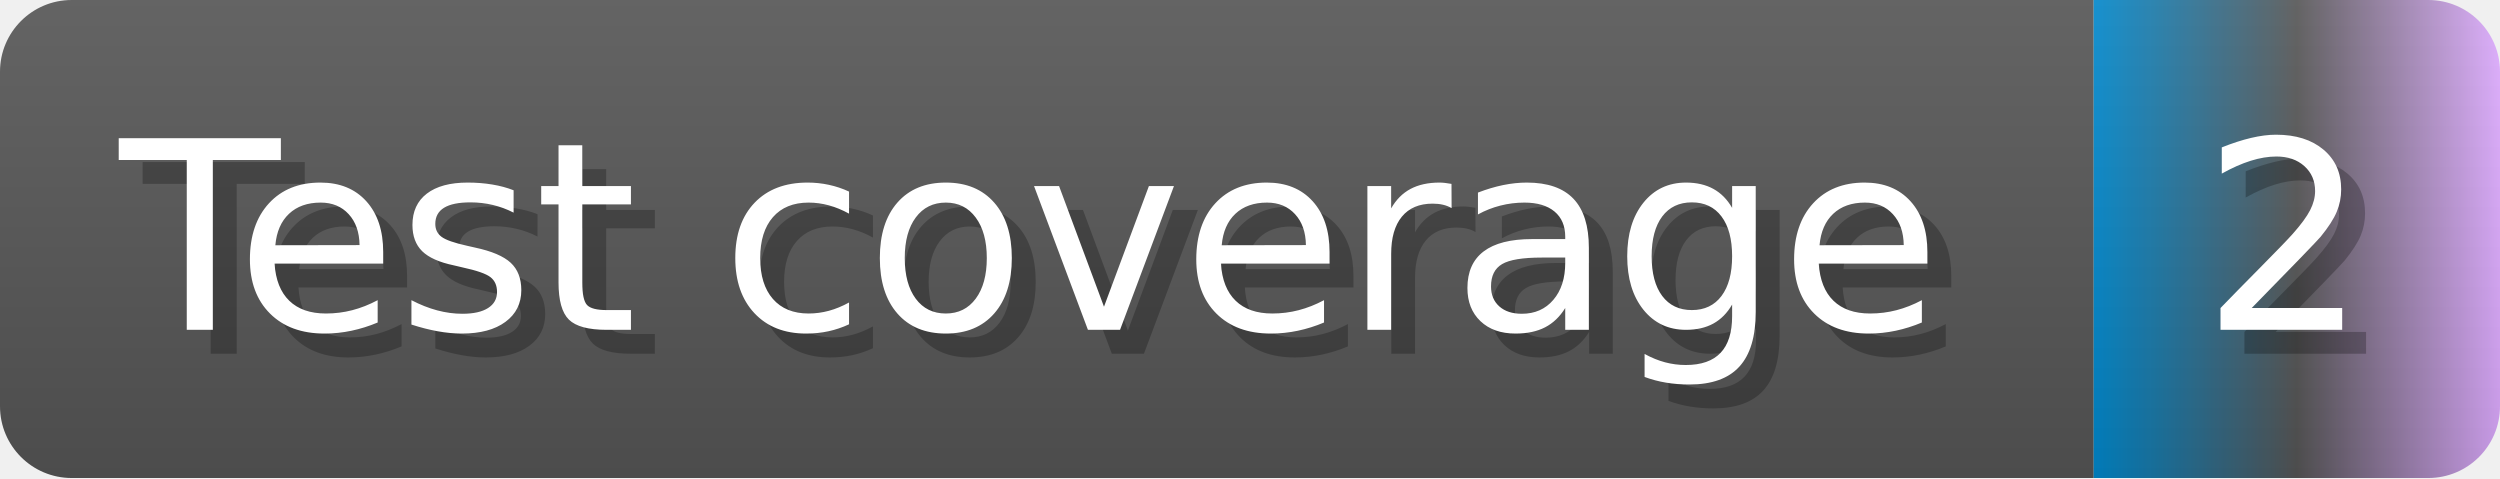
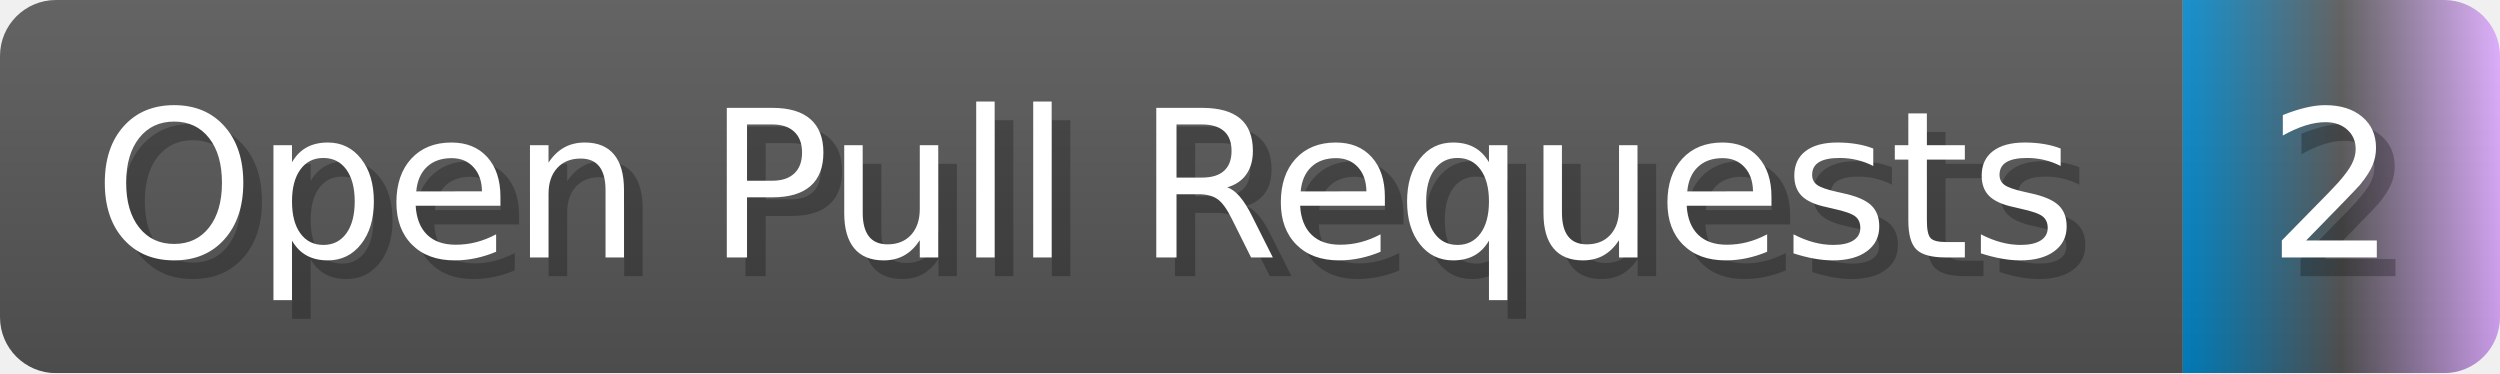
- <svg xmlns="http://www.w3.org/2000/svg" width="104.6" height="20" viewBox="0 0 1046 200" role="img" aria-label="Test coverage: 2">
+ <svg xmlns="http://www.w3.org/2000/svg" width="134" height="20" viewBox="0 0 1340 200" role="img" aria-label="Open Pull Requests: 2">
  <linearGradient id="a" x2="0" y2="100%">
    <stop offset="0" stop-opacity=".1" stop-color="#EEE" />
    <stop offset="1" stop-opacity=".1" />
  </linearGradient>
  <mask id="m">
-     <rect width="1046" height="200" rx="30" fill="#FFF" />
+     <rect width="1340" height="200" rx="30" fill="#FFF" />
  </mask>
  <g mask="url(#m)">
-     <rect width="876" height="200" fill="#555" />
-     <rect width="170" height="200" fill="url(#x)" x="876" />
-     <rect width="1046" height="200" fill="url(#a)" />
+     <rect width="1170" height="200" fill="#555" />
+     <rect width="170" height="200" fill="url(#x)" x="1170" />
+     <rect width="1340" height="200" fill="url(#a)" />
  </g>
  <g aria-hidden="true" fill="#fff" text-anchor="start" font-family="Verdana,DejaVu Sans,sans-serif" font-size="110">
-     <text x="60" y="148" textLength="776" fill="#000" opacity="0.25">Test coverage</text>
-     <text x="50" y="138" textLength="776">Test coverage</text>
-     <text x="931" y="148" textLength="70" fill="#000" opacity="0.25">2</text>
-     <text x="921" y="138" textLength="70">2</text>
+     <text x="60" y="148" textLength="1070" fill="#000" opacity="0.25">Open Pull Requests</text>
+     <text x="50" y="138" textLength="1070">Open Pull Requests</text>
+     <text x="1225" y="148" textLength="70" fill="#000" opacity="0.25">2</text>
+     <text x="1215" y="138" textLength="70">2</text>
  </g>
  <linearGradient id="x" x1="0%" y1="0%" x2="100%" y2="0%">
    <stop offset="0%" style="stop-color:#08C" />
    <stop offset="50%" style="stop-color:#555" />
    <stop offset="100%" style="stop-color:#daf" />
  </linearGradient>
</svg>
